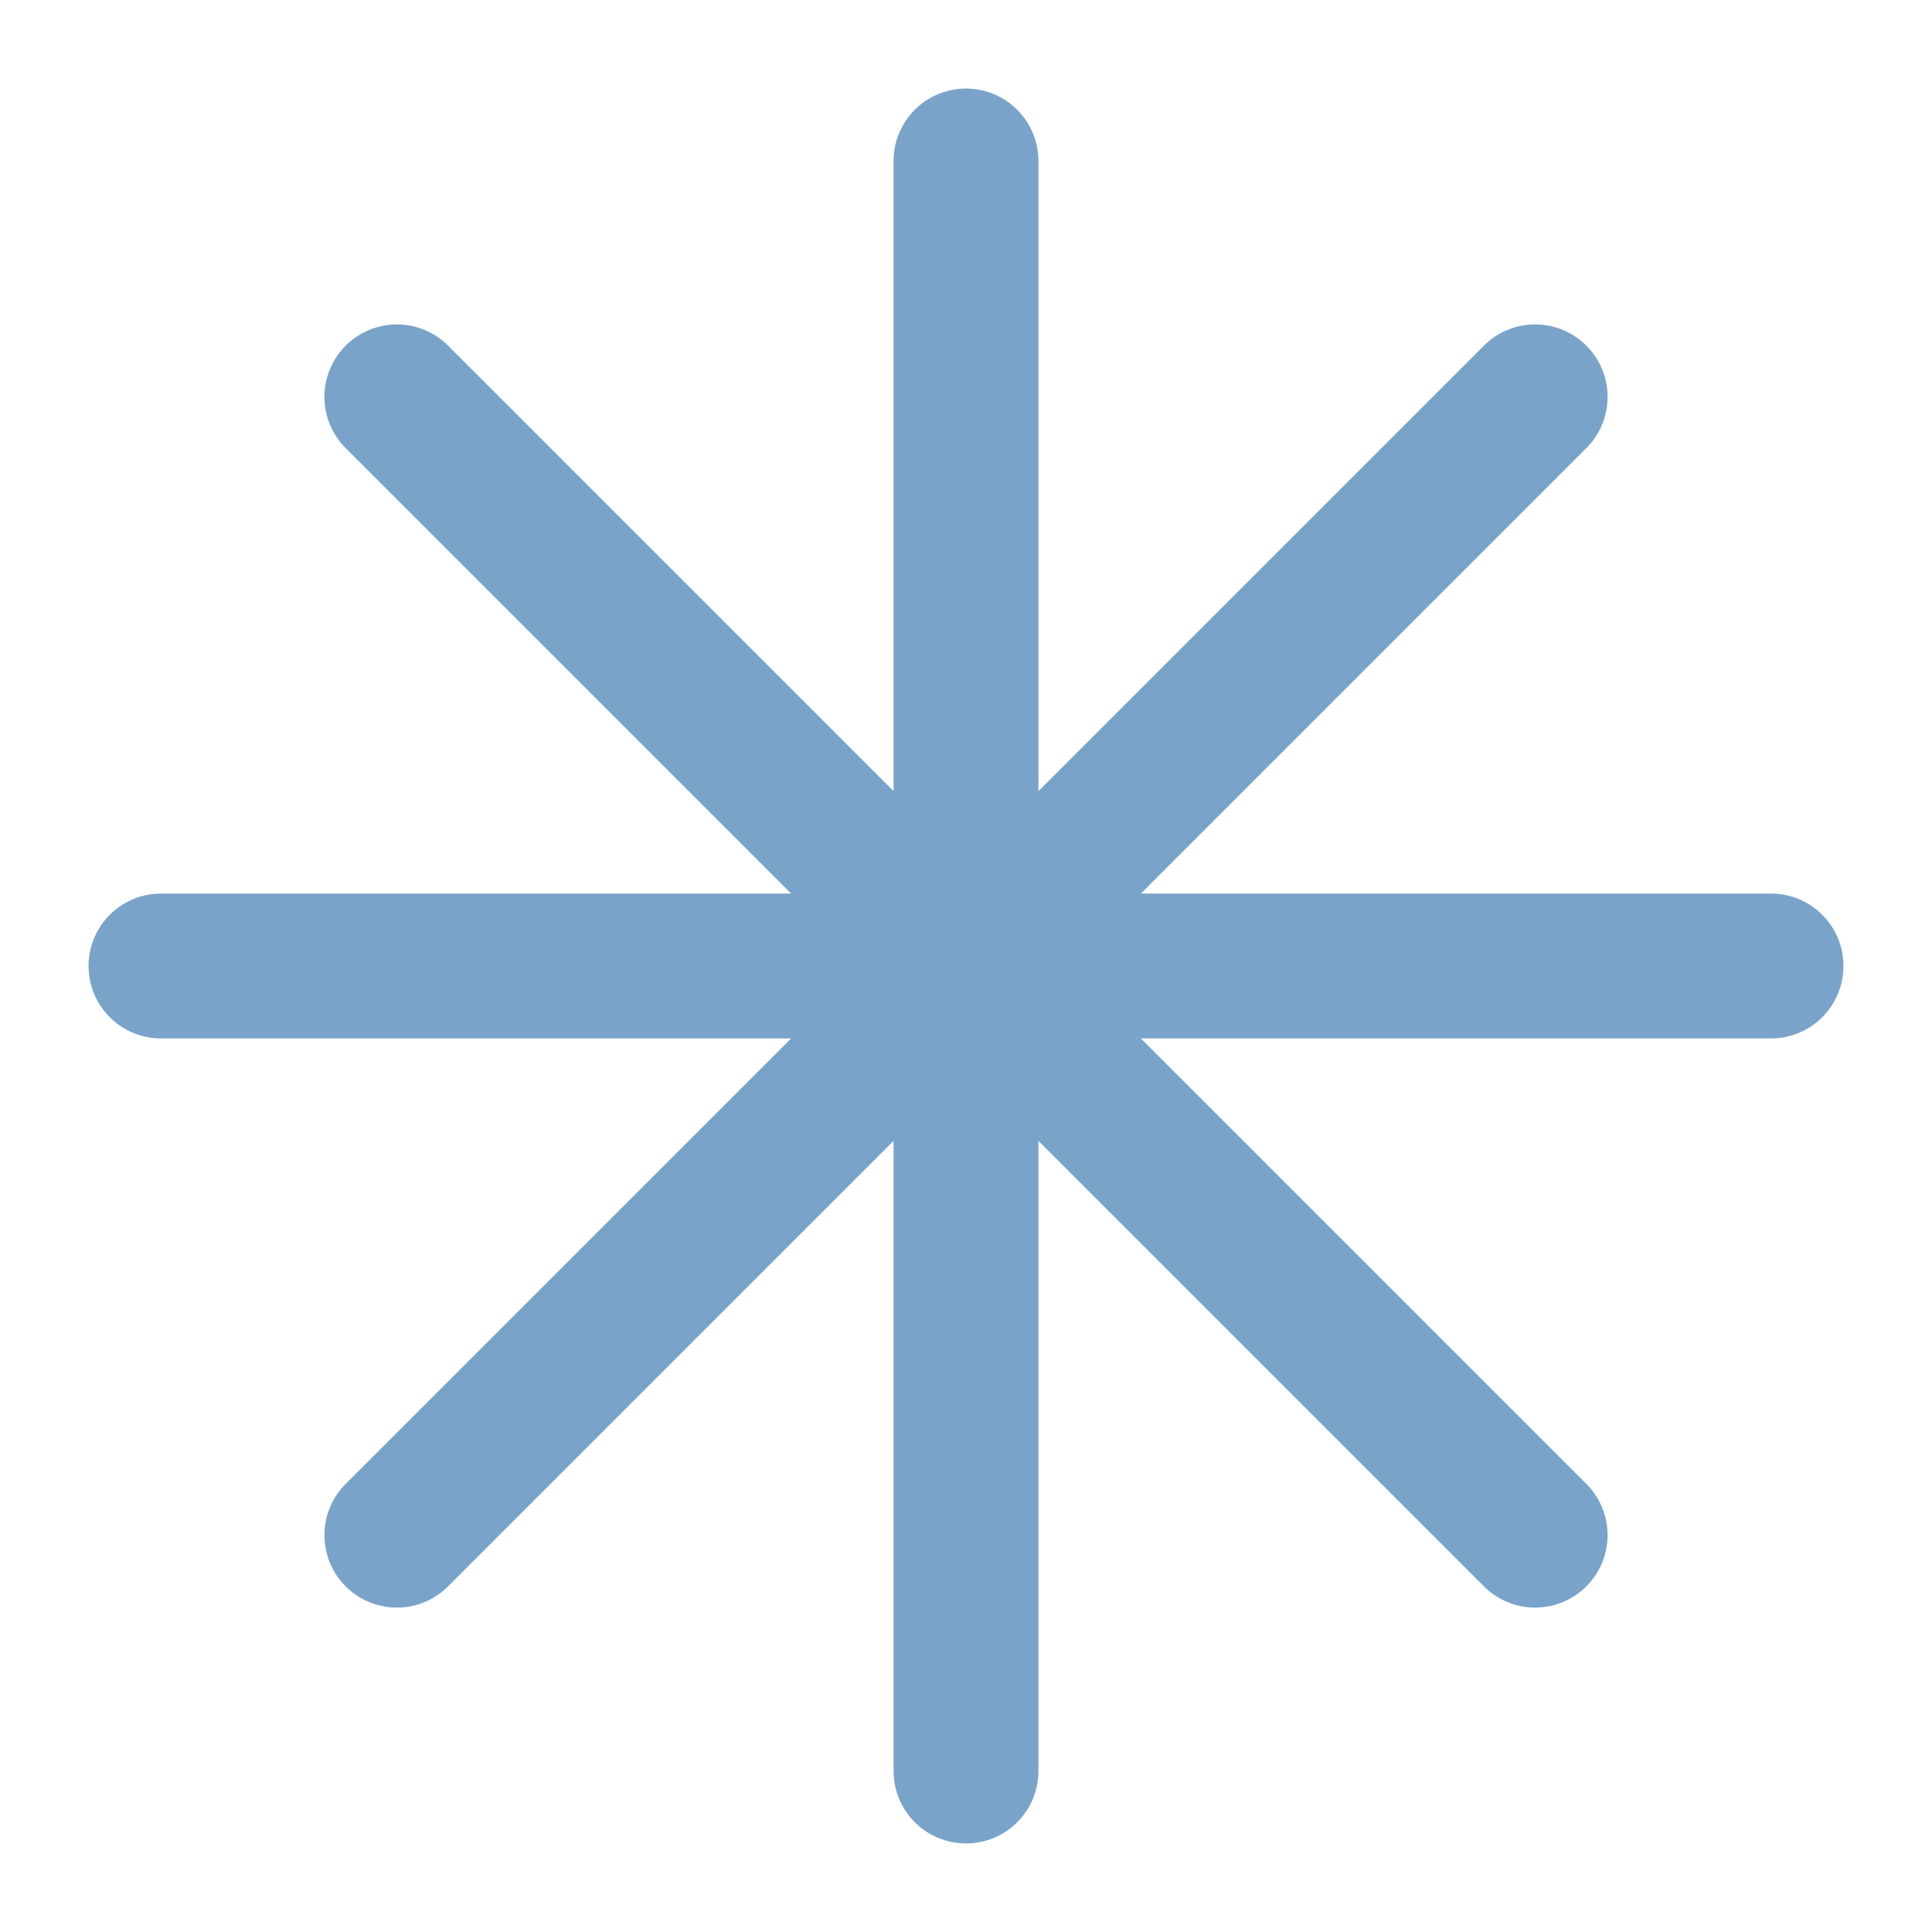
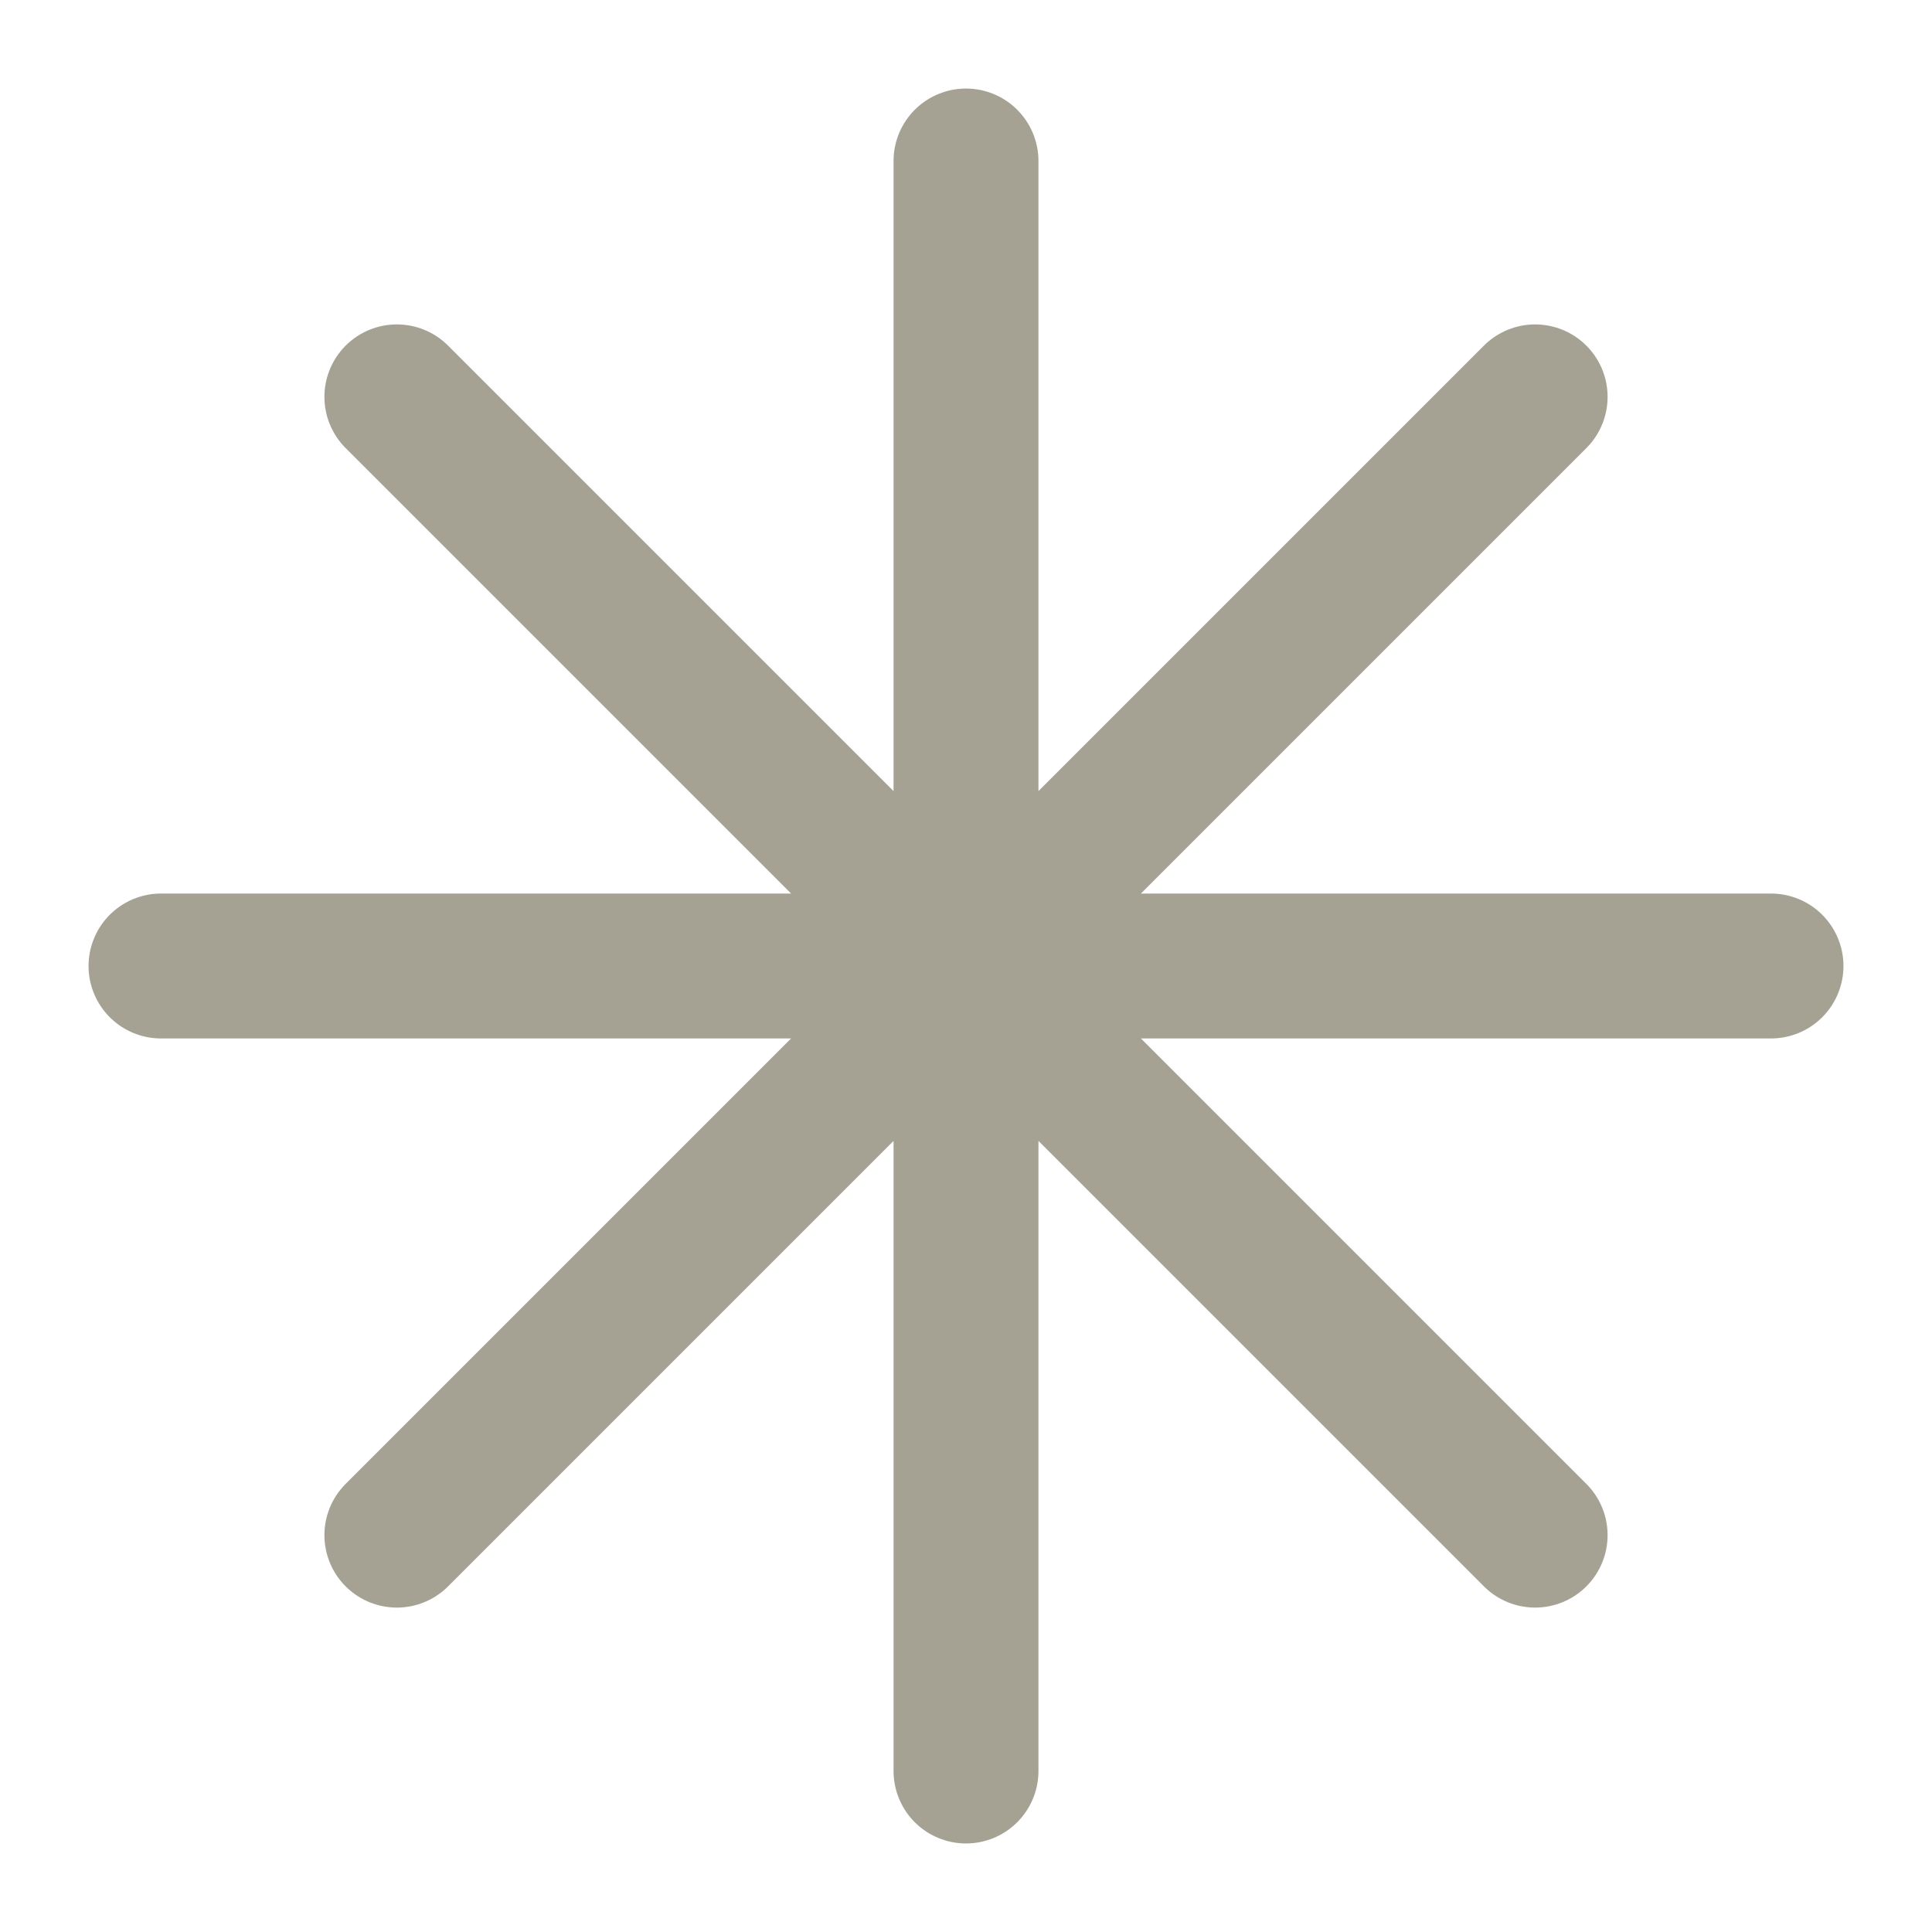
- <svg xmlns="http://www.w3.org/2000/svg" viewBox="0 0 24 24" fill="none" stroke="#7AA3C9" stroke-width="1.8" stroke-linecap="round" stroke-linejoin="round">
+ <svg xmlns="http://www.w3.org/2000/svg" viewBox="0 0 24 24" fill="none" stroke="#A5A193" stroke-width="1.8" stroke-linecap="round" stroke-linejoin="round">
  <path d="M12 2v20M2 12h20M4.93 4.93l14.14 14.14M19.07 4.93L4.93 19.07" />
</svg>
